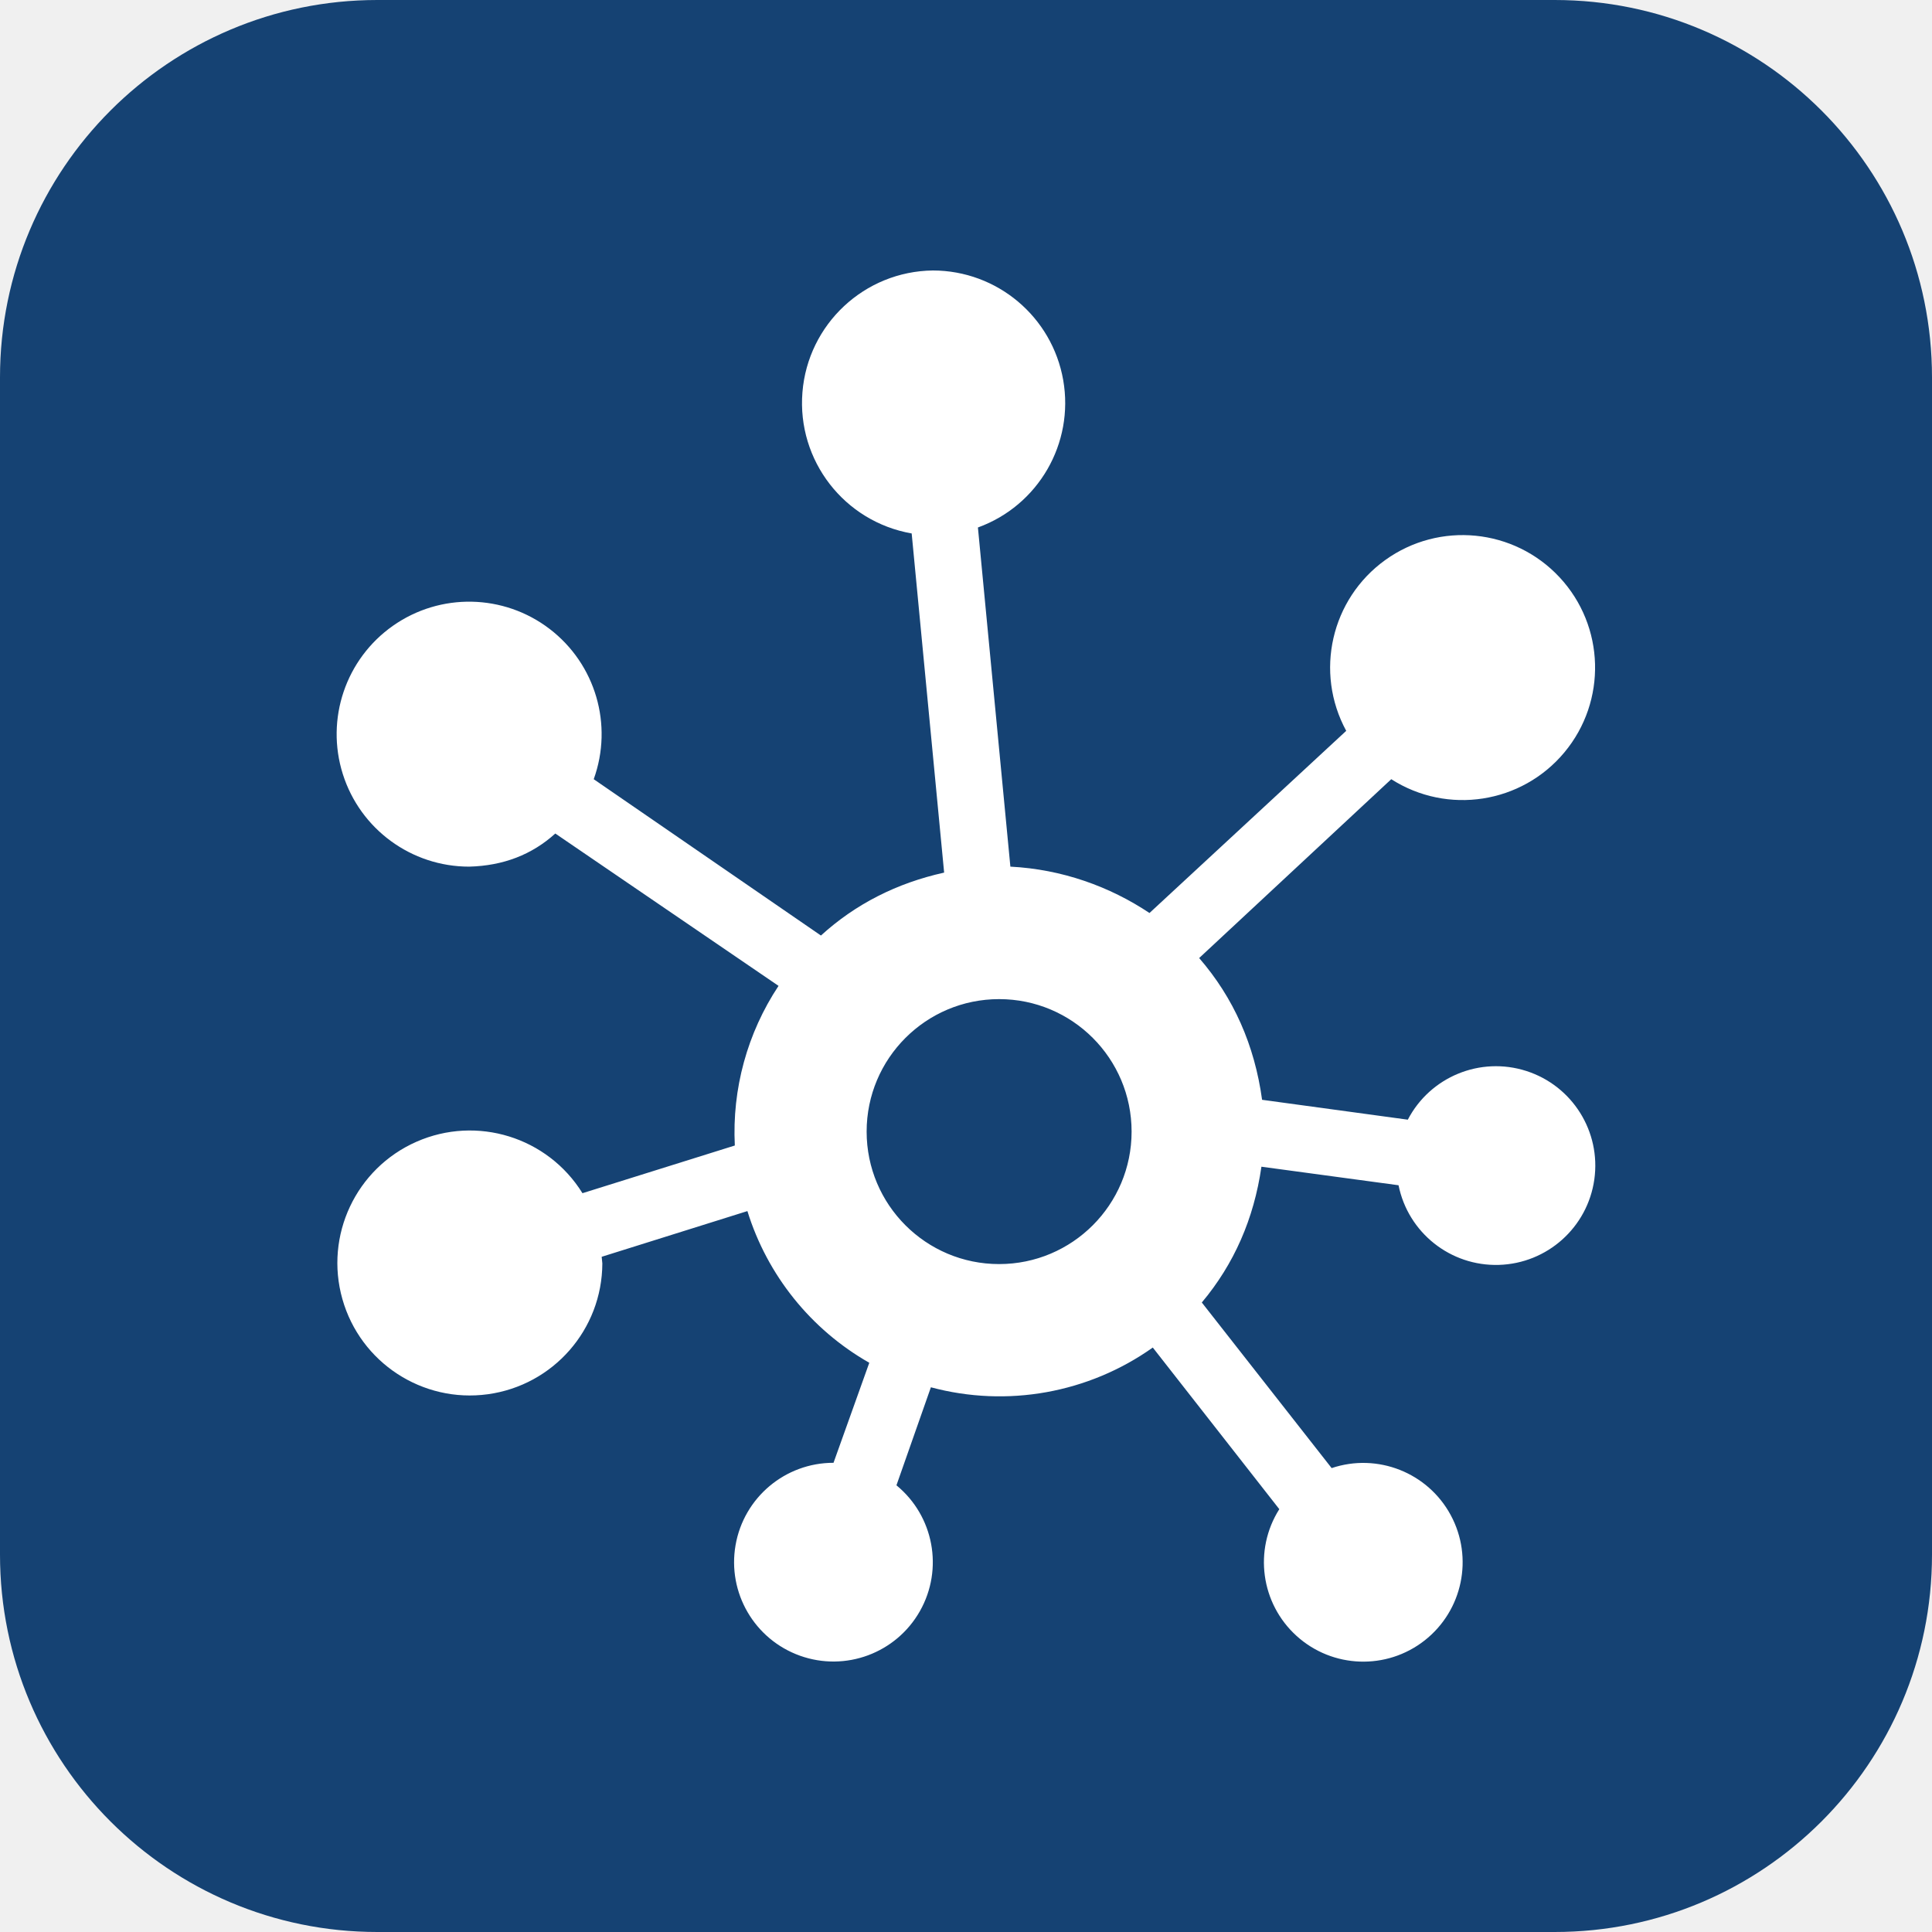
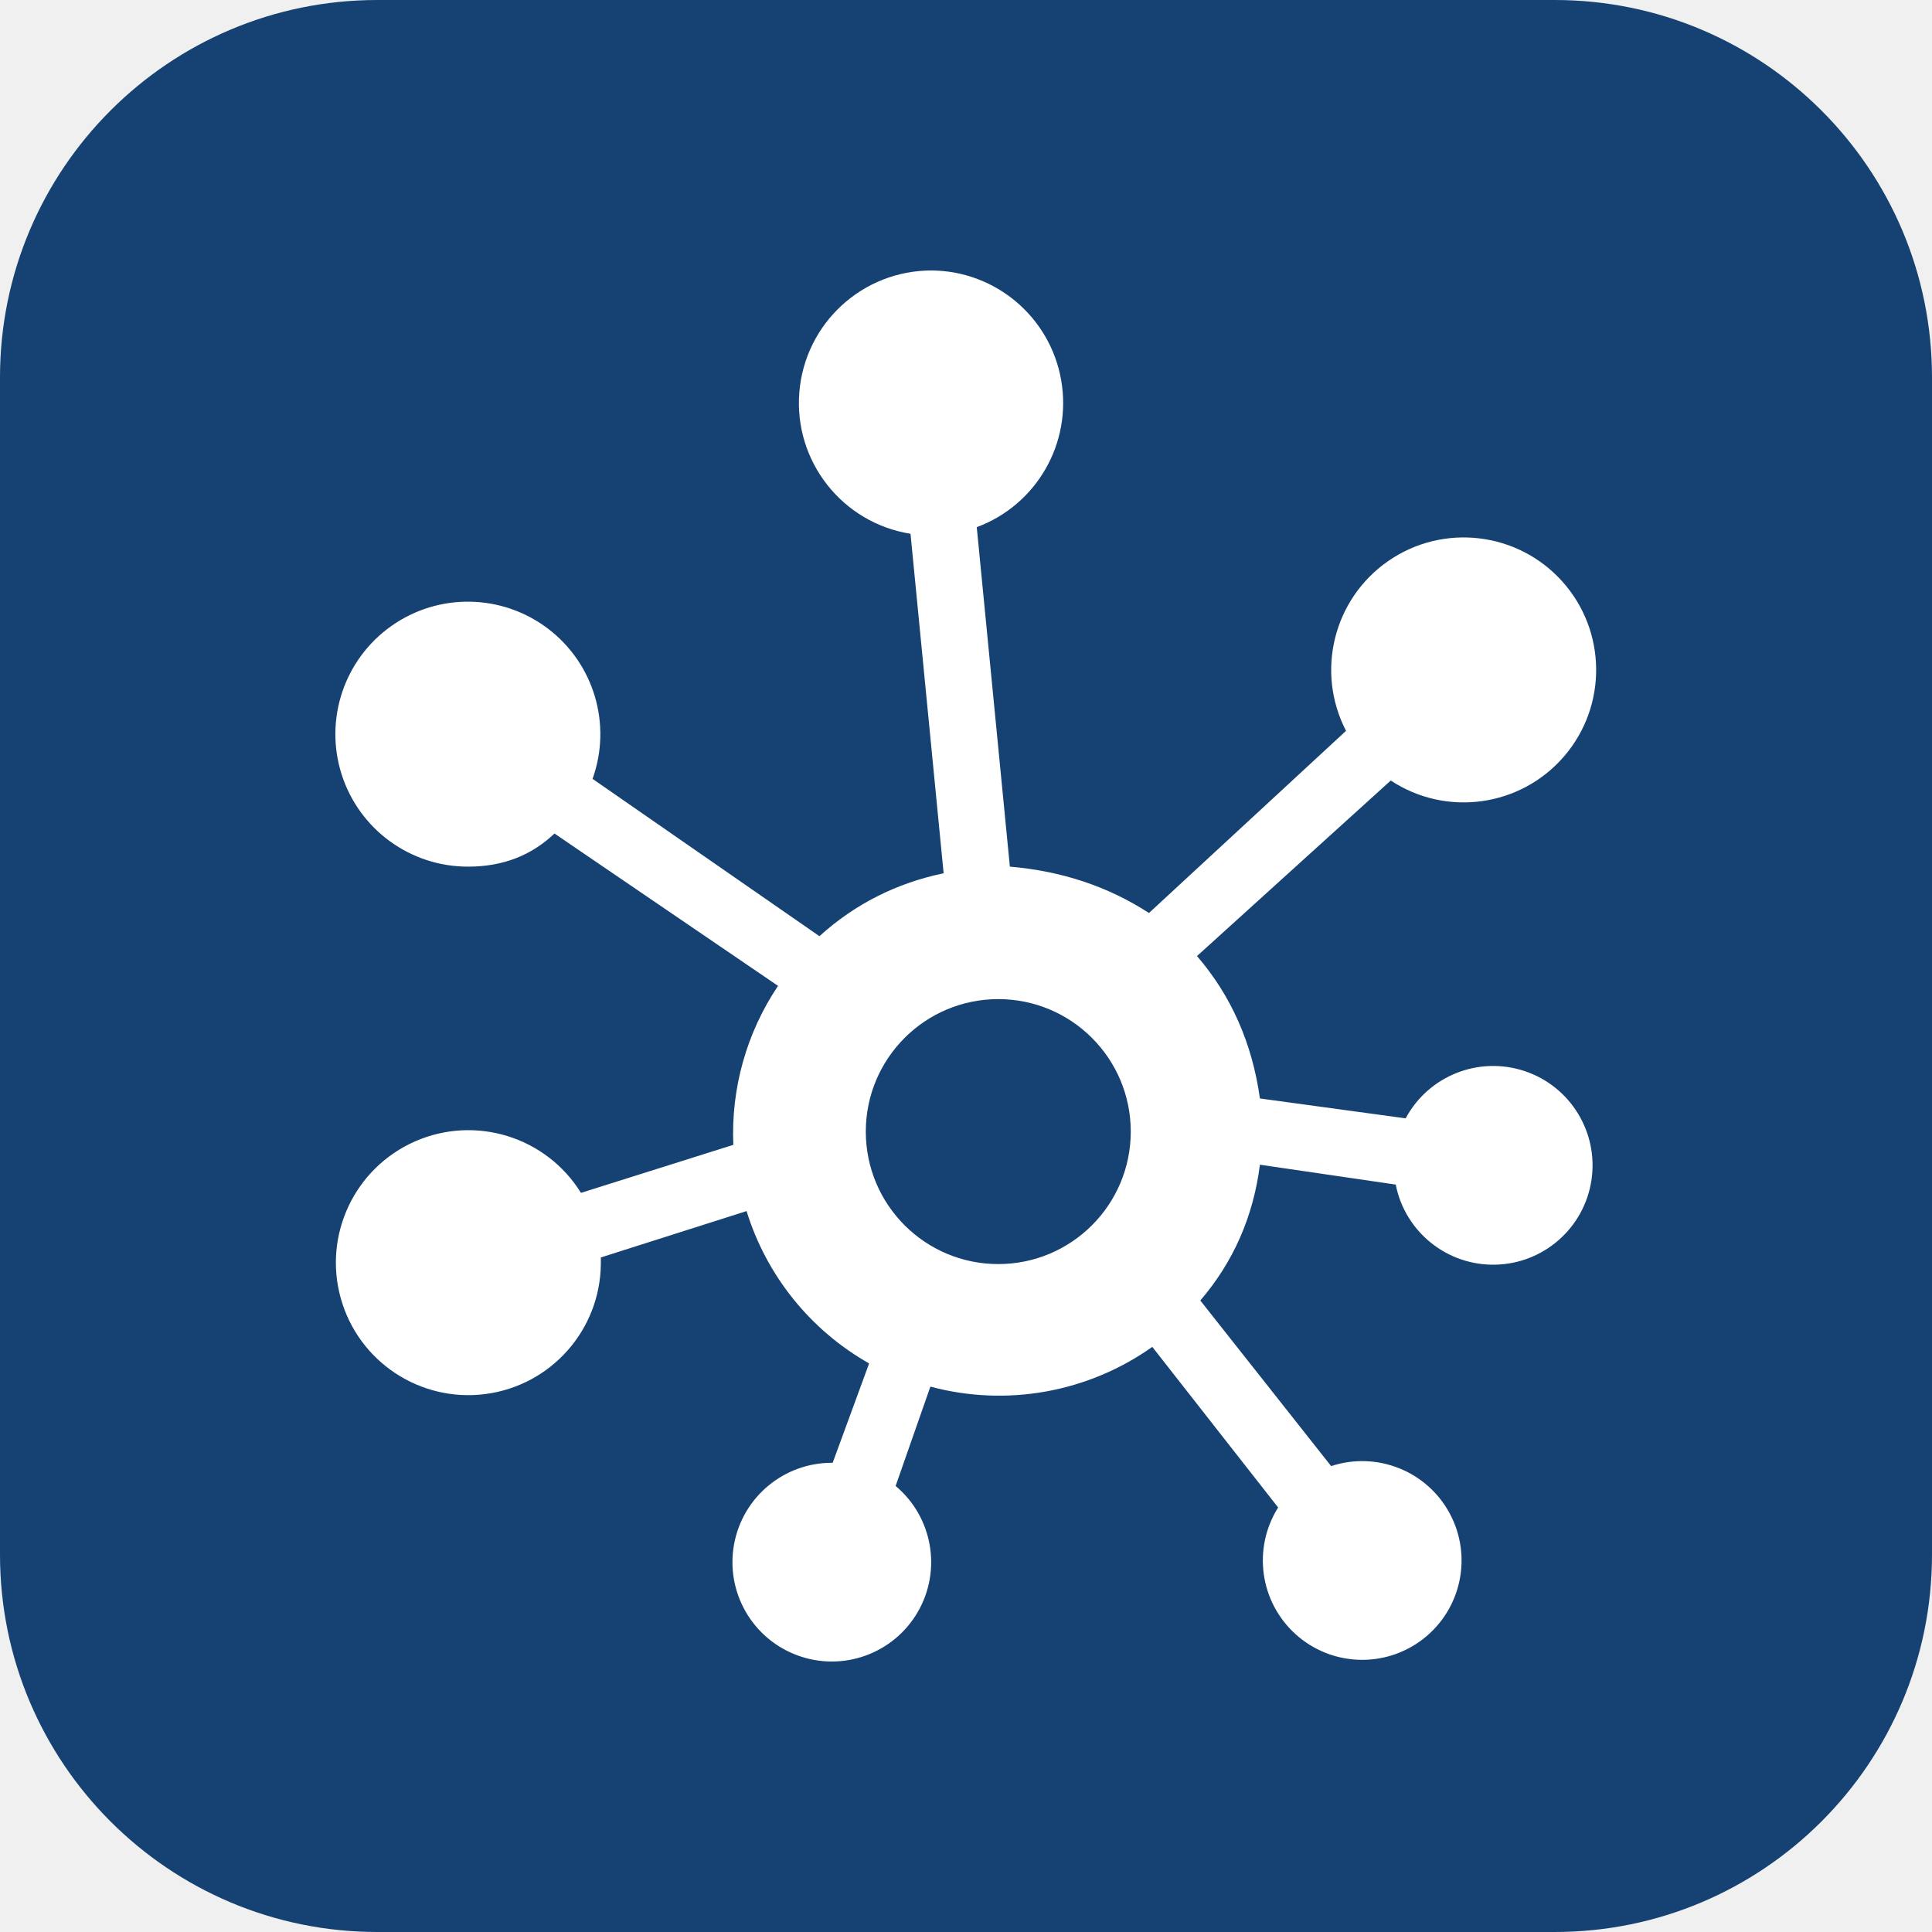
<svg xmlns="http://www.w3.org/2000/svg" width="1024" height="1024" viewBox="0 0 1024 1024">
  <rect width="1024" height="1024" rx="200" fill="#154273" />
-   <g fill="#fff" transform="translate(73.14 108.25) scale(35.1086)">
-     <path d="M12 1a2 2 0 0 1 .68 3.88l.49 5.12c.78.04 1.5.3 2.1.7l2.97-2.75a2 2 0 1 1 .68.73l-2.9 2.7q.78.9.95 2.14l2.2.3a1.5 1.5 0 1 1-.14.99l-2.07-.28q-.17 1.18-.9 2.05l1.96 2.5a1.5 1.5 0 1 1-.79.62l-1.91-2.44a4 4 0 0 1-3.35.6l-.52 1.48a1.5 1.5 0 1 1-.95-.34l.54-1.51A4 4 0 0 1 9.2 15.2l-2.2.69.01.1a2 2 0 1 1-.3-1.06l2.3-.72a4 4 0 0 1 .66-2.41L6.3 9.5q-.53.48-1.3.5a2 2 0 1 1 1.88-1.32l3.43 2.36q.78-.71 1.86-.95l-.49-5.12A2 2 0 0 1 12 1m1 11a2 2 0 1 0 0 4 2 2 0 0 0 0-4" />
+   <g fill="#fff" transform="translate(72.70 108.25) scale(8.7771)">
+     <path d="M48 4a8 8 0 0 1 2.7 15.5l2 20.5q4.7.4 8.4 2.8l11.9-11a8 8 0 1 1 2.7 3L64 45.4q3.1 3.6 3.8 8.6l8.8 1.2a6 6 0 1 1-.6 4L67.8 58q-.6 4.7-3.6 8.2l7.9 10a6 6 0 1 1-3.2 2.5L61.3 69a16 16 0 0 1-13.4 2.4l-2.1 6A6 6 0 1 1 42 76l2.2-6a16 16 0 0 1-7.4-9.2L28 63.6v.4a8 8 0 1 1-1.2-4.3l9.2-2.9a16 16 0 0 1 2.7-9.6L25.2 38q-2.1 2-5.2 2a8 8 0 1 1 7.5-5.3l13.7 9.5q3.2-2.9 7.5-3.8l-2-20.5A8 8 0 0 1 48 4m4 44a8 8 0 1 0 0 16 8 8 0 0 0 0-16" />
  </g>
</svg>
